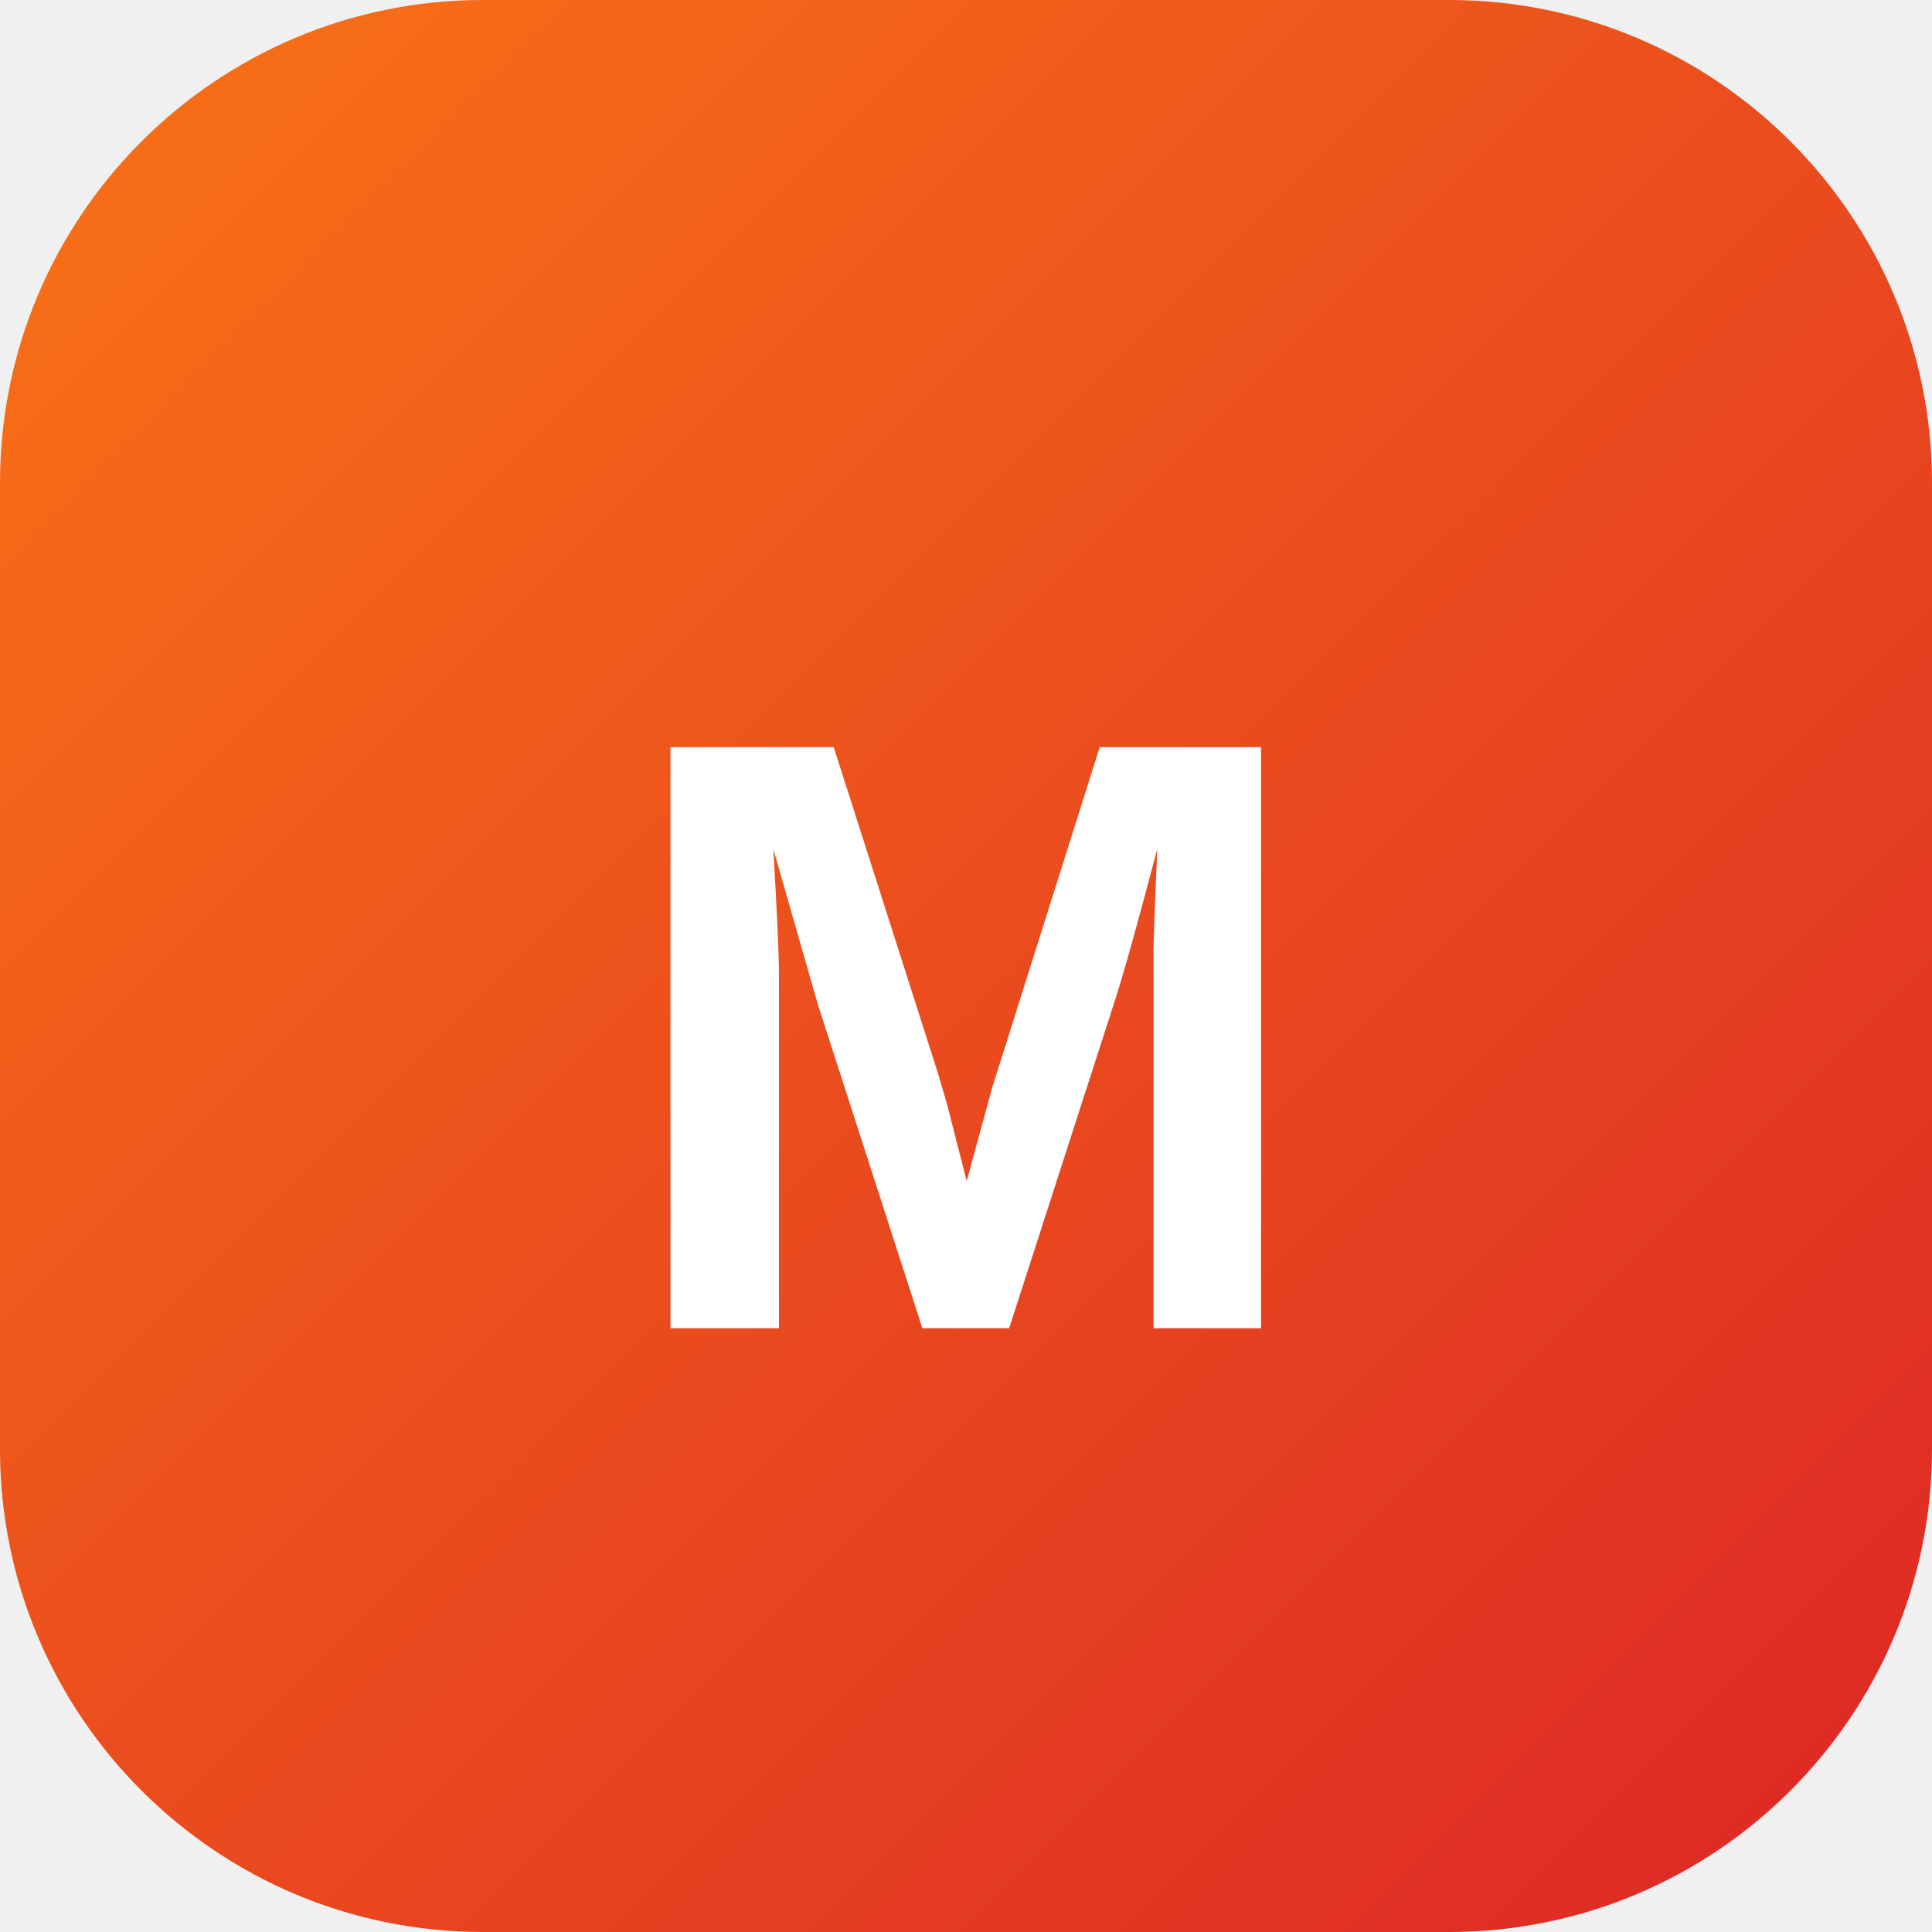
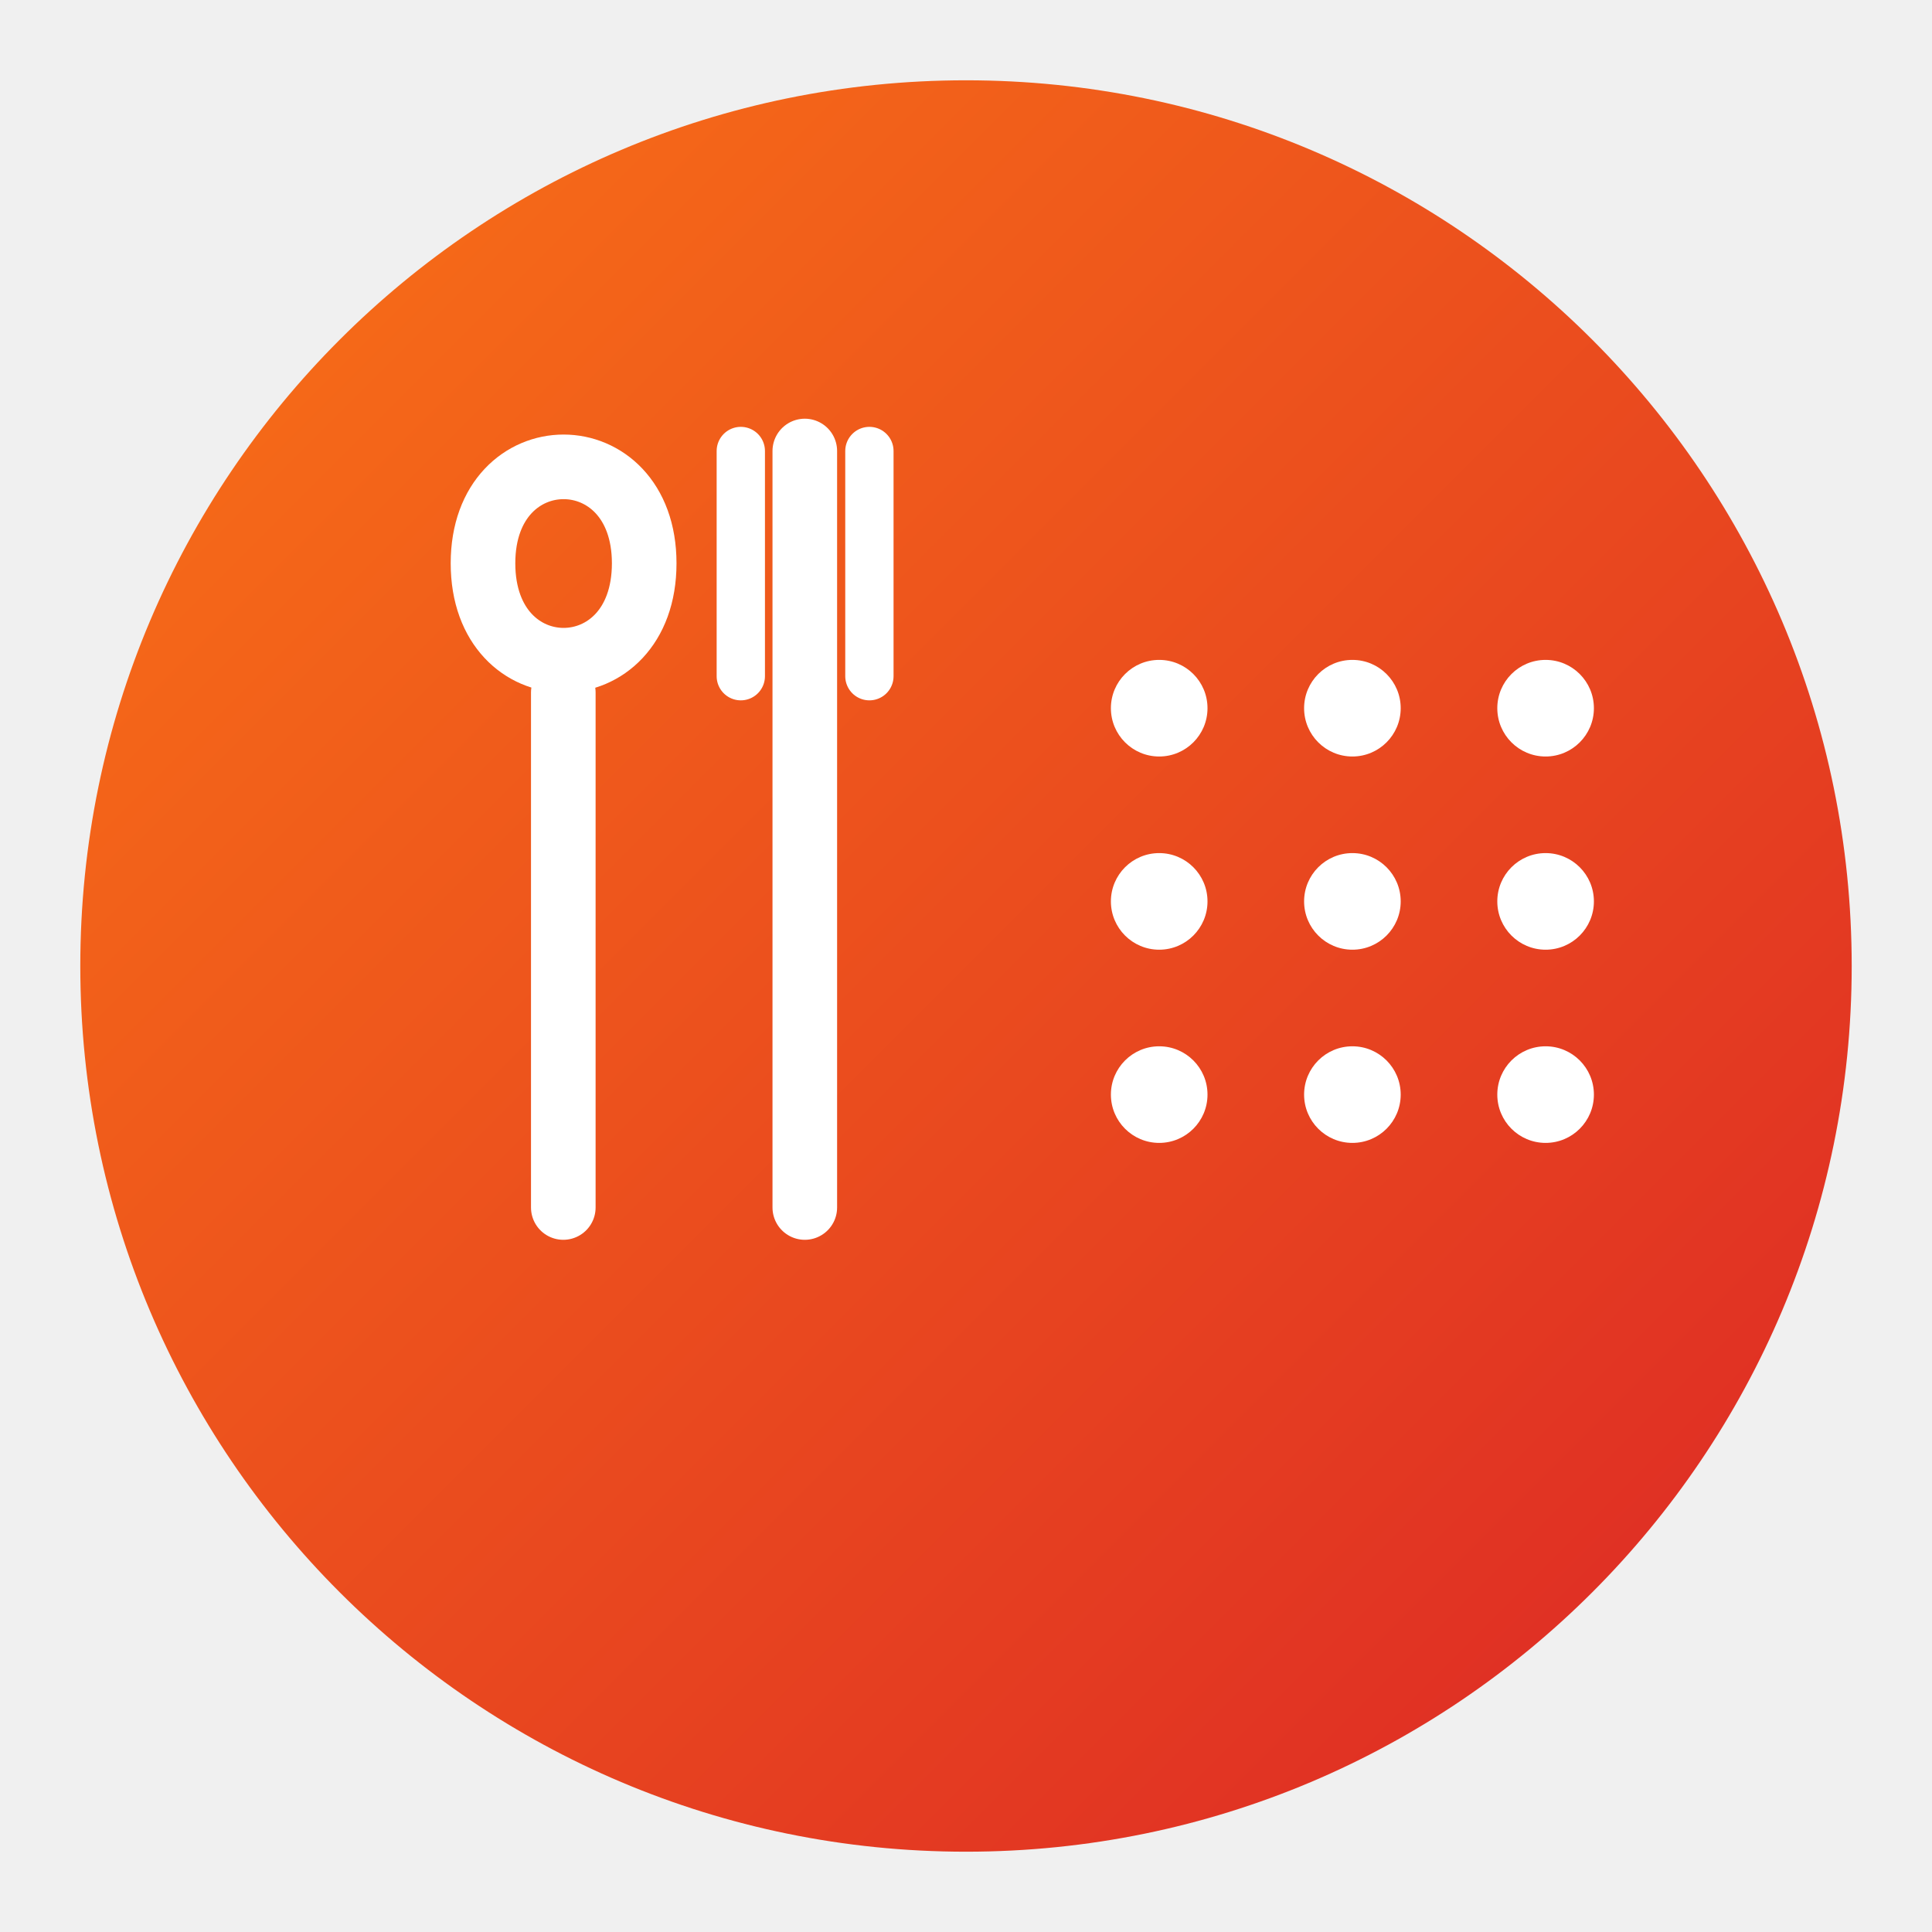
<svg xmlns="http://www.w3.org/2000/svg" width="32" height="32" viewBox="0 0 32 32" fill="none">
-   <rect width="32" height="32" rx="8" fill="url(#gradient)" />
-   <text x="16" y="22" font-family="Arial, sans-serif" font-size="14" font-weight="bold" text-anchor="middle" fill="white">M</text>
  <defs>
-     <linearGradient id="gradient" x1="0%" y1="0%" x2="100%" y2="100%">
-       <stop offset="0%" style="stop-color:#f97316;stop-opacity:1" />
-       <stop offset="100%" style="stop-color:#dc2626;stop-opacity:1" />
+     <linearGradient id="grad" x1="0" y1="0" x2="1" y2="1">
+       <stop offset="0%" stop-color="#f97316" />
+       <stop offset="100%" stop-color="#dc2626" />
    </linearGradient>
  </defs>
+   <circle cx="16" cy="16" r="14.67" fill="url(#grad)" />
+   <path d="M8 9.33 C8 7.2, 10.67 7.2, 10.67 9.33 C10.67 11.47, 8 11.47, 8 9.33 Z             M9.33 11.47 V20" stroke="white" stroke-width="1.07" stroke-linecap="round" fill="none" />
+   <line x1="13.33" y1="7.47" x2="13.33" y2="20" stroke="white" stroke-width="1.07" stroke-linecap="round" />
+   <line x1="12.27" y1="7.47" x2="12.27" y2="11.2" stroke="white" stroke-width="0.8" stroke-linecap="round" />
+   <line x1="14.4" y1="7.47" x2="14.4" y2="11.2" stroke="white" stroke-width="0.8" stroke-linecap="round" />
+   <circle cx="19.2" cy="11.73" r="0.8" fill="white" />
+   <circle cx="22.4" cy="11.73" r="0.8" fill="white" />
+   <circle cx="25.6" cy="11.73" r="0.8" fill="white" />
+   <circle cx="19.2" cy="14.93" r="0.8" fill="white" />
+   <circle cx="22.4" cy="14.93" r="0.8" fill="white" />
+   <circle cx="25.6" cy="14.93" r="0.8" fill="white" />
+   <circle cx="19.2" cy="18.13" r="0.8" fill="white" />
+   <circle cx="22.4" cy="18.13" r="0.8" fill="white" />
+   <circle cx="25.6" cy="18.13" r="0.8" fill="white" />
</svg>
